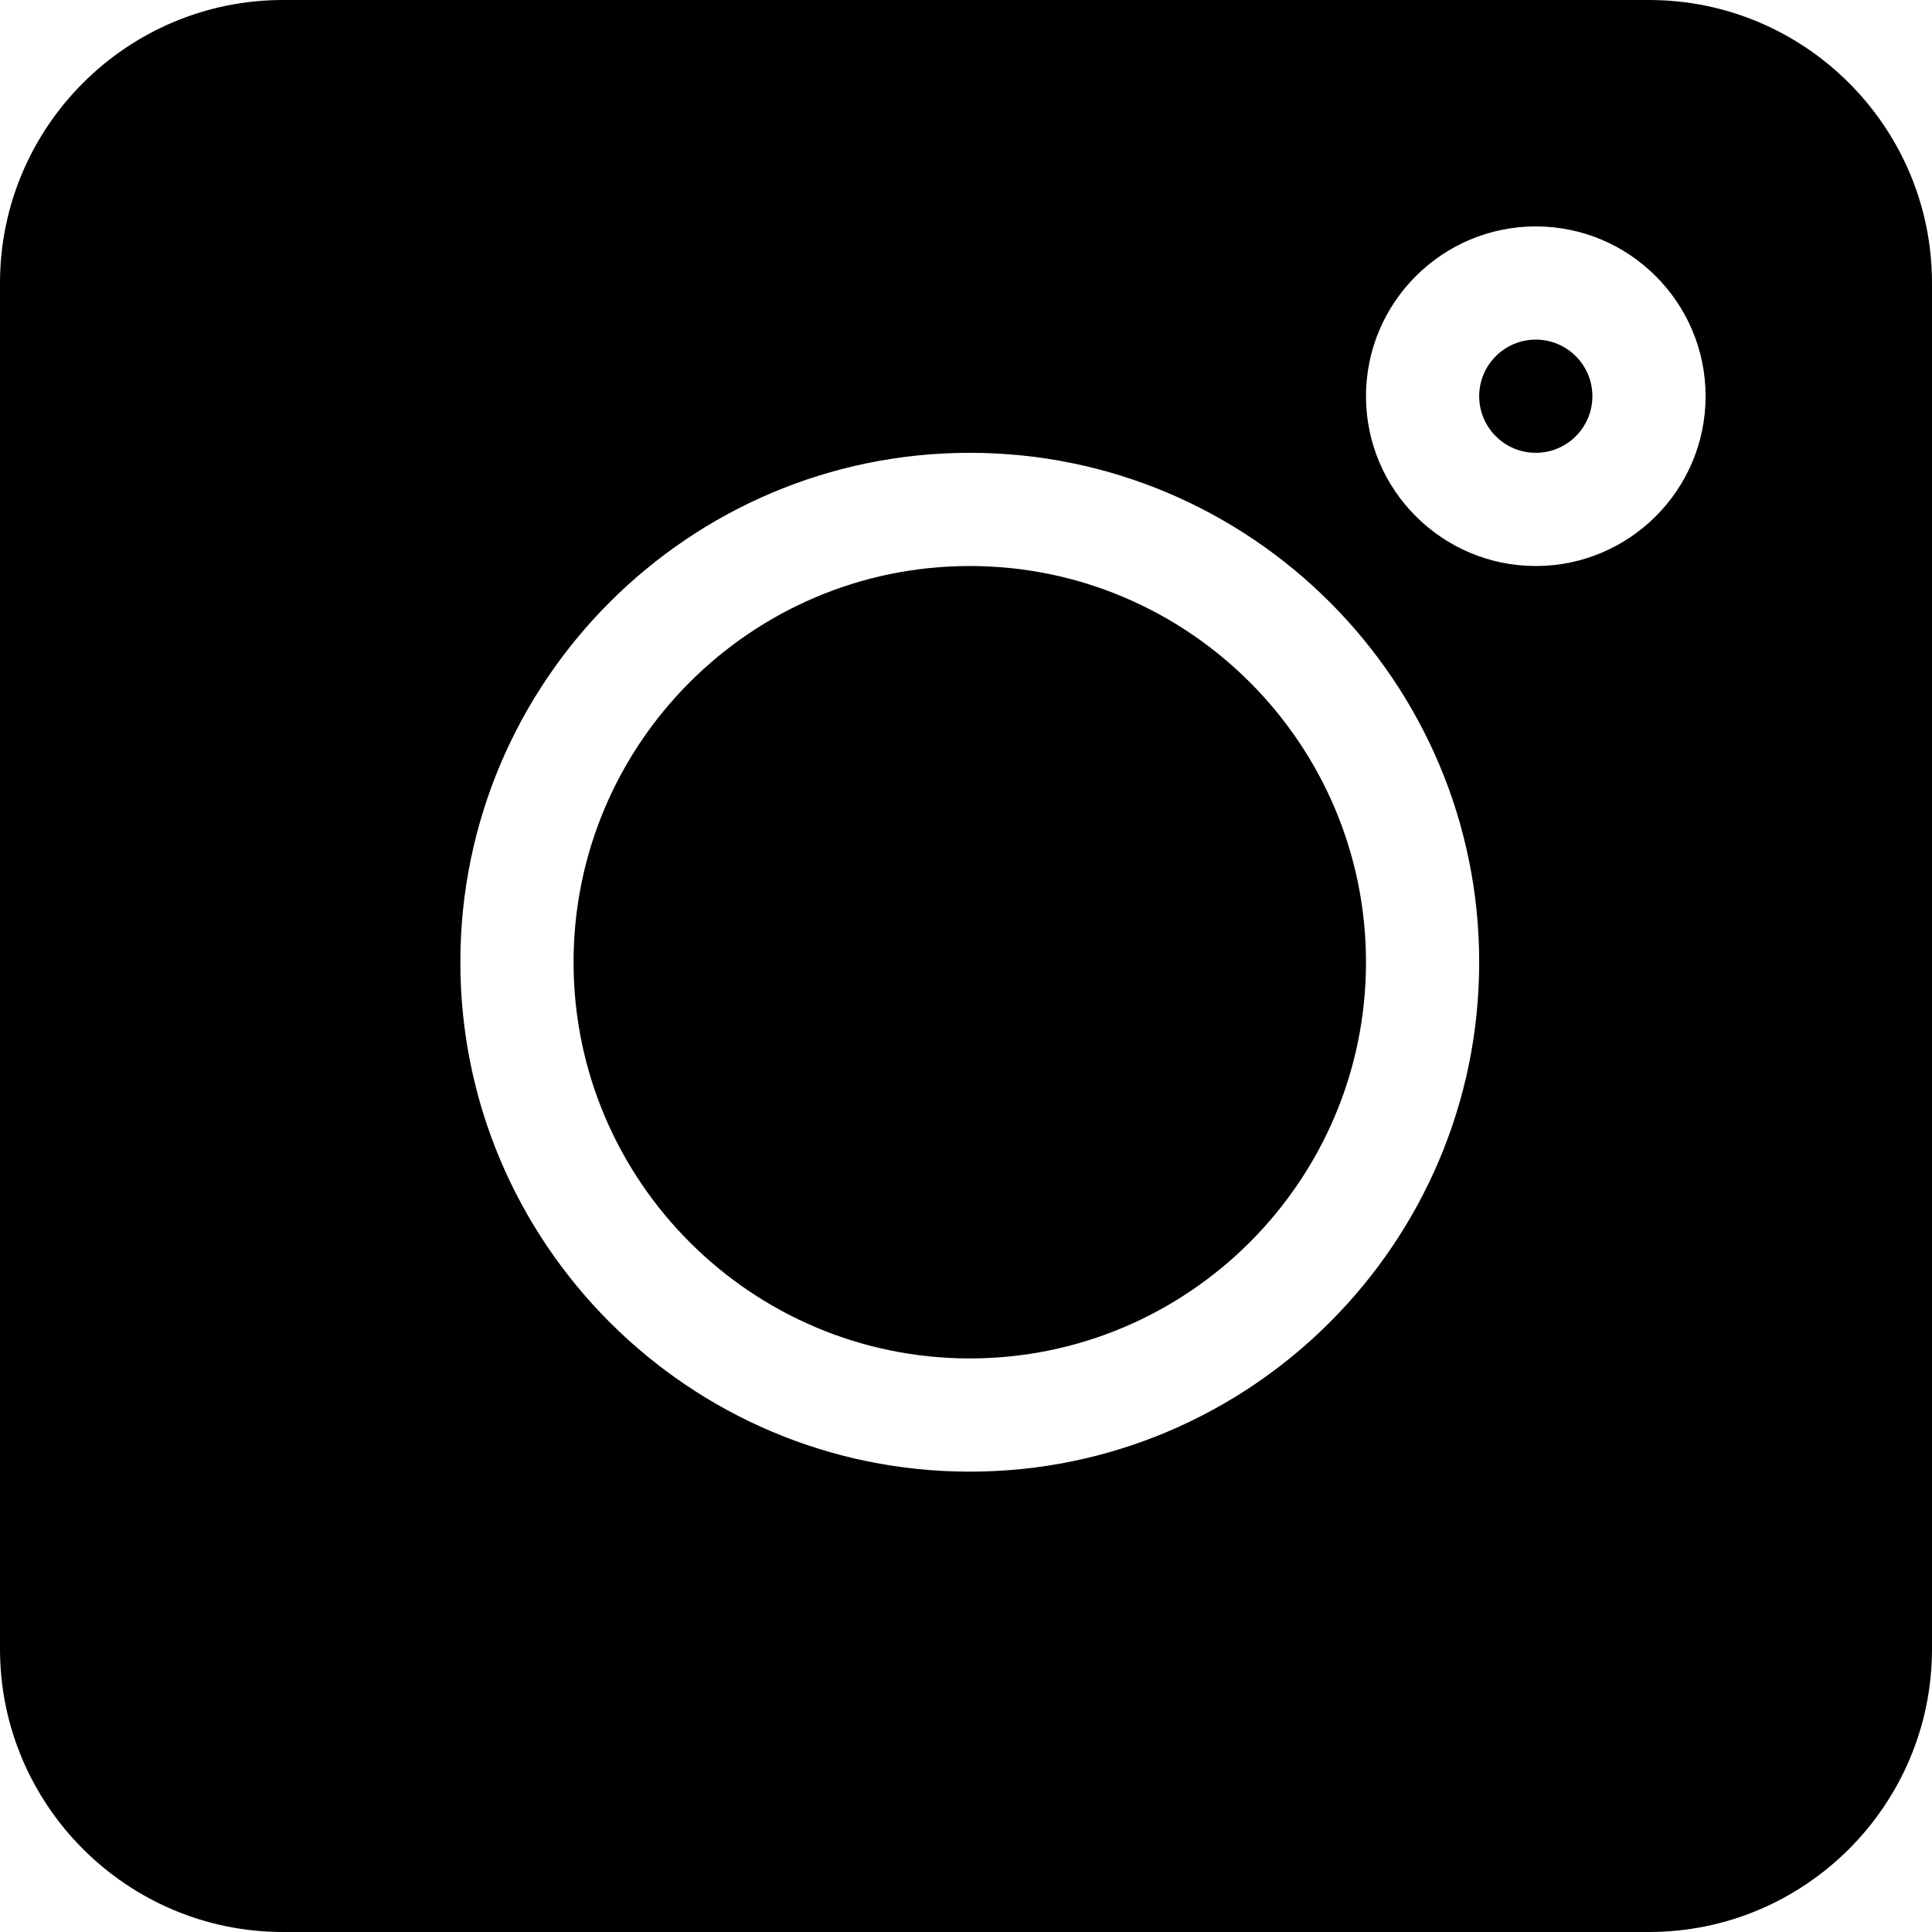
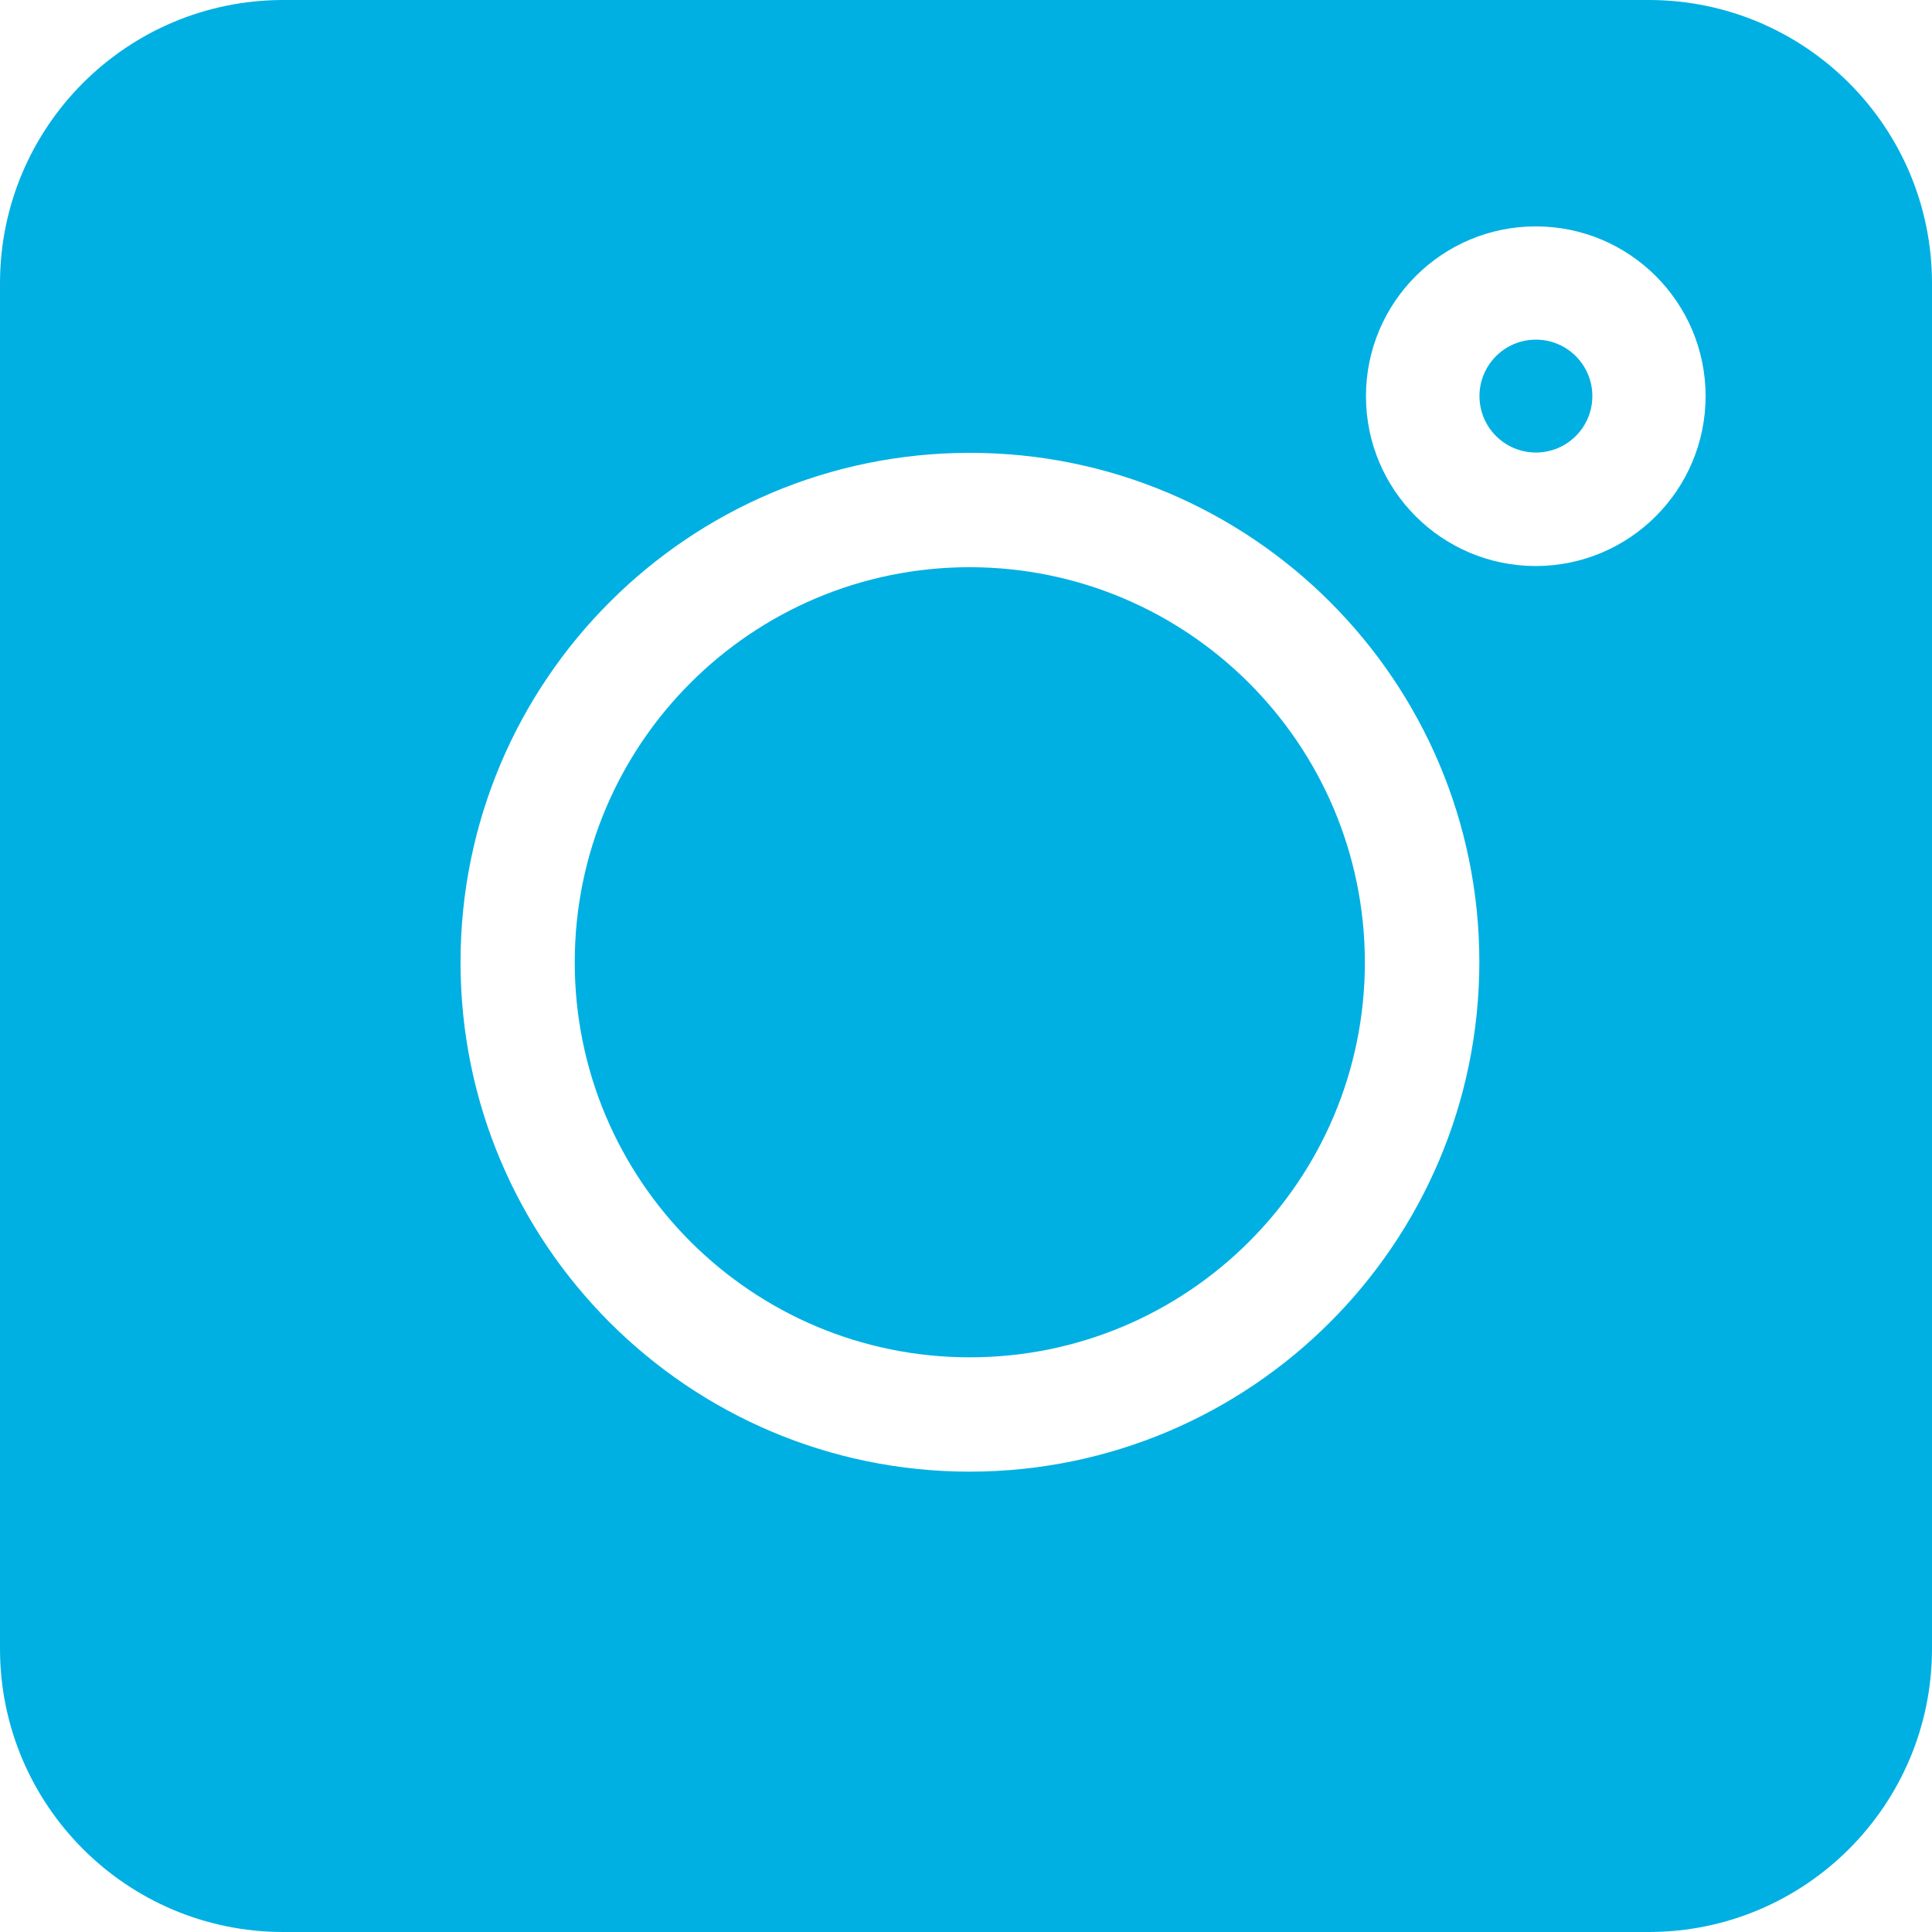
- <svg xmlns="http://www.w3.org/2000/svg" viewBox="0 0 512 512">
-   <path d="m437 0h-362c-41.352 0-75 33.648-75 75v362c0 41.352 33.648 75 75 75h362c41.352 0 75-33.648 75-75v-362c0-41.352-33.648-75-75-75zm-180 390c-74.441 0-135-60.559-135-135s60.559-135 135-135 135 60.559 135 135-60.559 135-135 135zm150-240c-24.812 0-45-20.188-45-45s20.188-45 45-45 45 20.188 45 45-20.188 45-45 45zm0 0" />
-   <path d="m407 90c-8.277 0-15 6.723-15 15s6.723 15 15 15 15-6.723 15-15-6.723-15-15-15zm0 0" />
-   <path d="m257 150c-57.891 0-105 47.109-105 105s47.109 105 105 105 105-47.109 105-105-47.109-105-105-105zm0 0" />
+ <svg xmlns="http://www.w3.org/2000/svg" width="30.159" height="30.159" viewBox="0 0 30.159 30.159">
+   <path d="M25.741,0H4.418A4.423,4.423,0,0,0,0,4.418V25.741a4.423,4.423,0,0,0,4.418,4.418H25.741a4.423,4.423,0,0,0,4.418-4.418V4.418A4.423,4.423,0,0,0,25.741,0Zm-10.6,22.973a7.952,7.952,0,1,1,7.952-7.952A7.961,7.961,0,0,1,15.138,22.973ZM23.974,8.836a2.651,2.651,0,1,1,2.651-2.651A2.654,2.654,0,0,1,23.974,8.836Zm0,0" fill="#00b0e2" />
+   <path d="M392.881,90a.881.881,0,1,0,.881.881A.881.881,0,0,0,392.881,90Zm0,0" transform="translate(-368.905 -84.698)" fill="#00b0e2" />
+   <path d="M158.167,150a6.167,6.167,0,1,0,6.167,6.167A6.174,6.174,0,0,0,158.167,150Zm0,0" transform="translate(-143.028 -141.146)" fill="#00b0e2" />
</svg>
